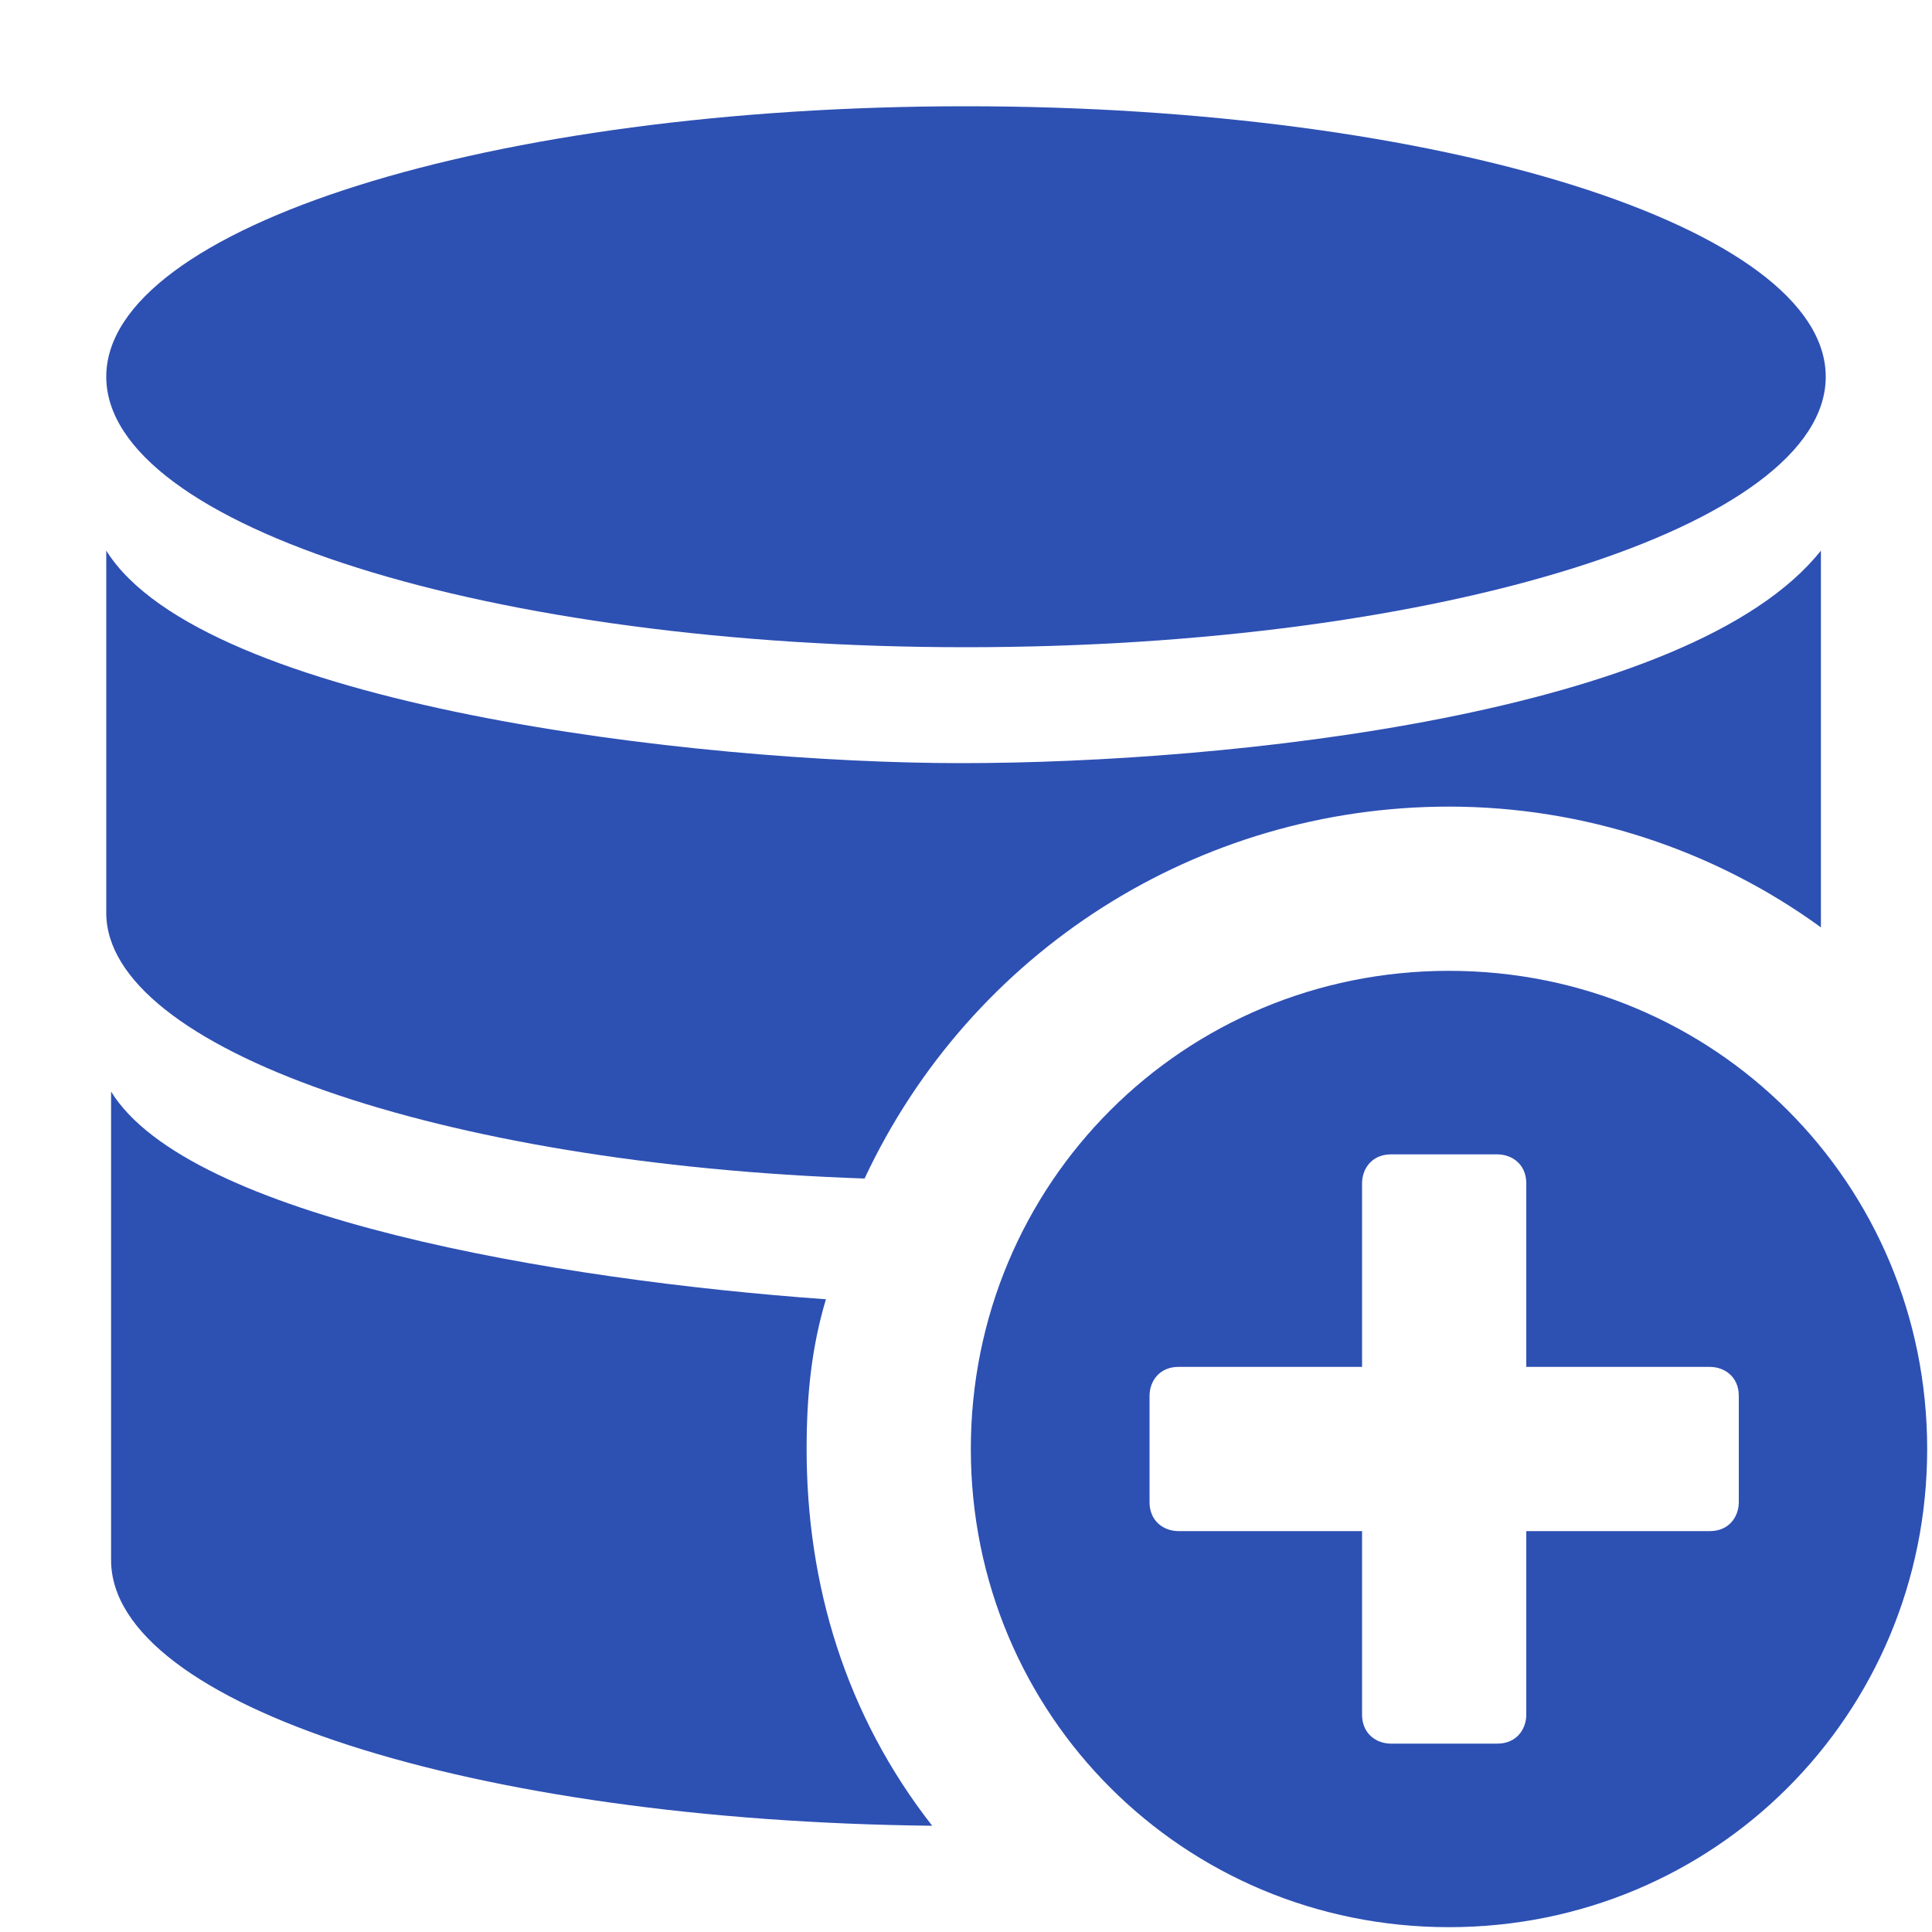
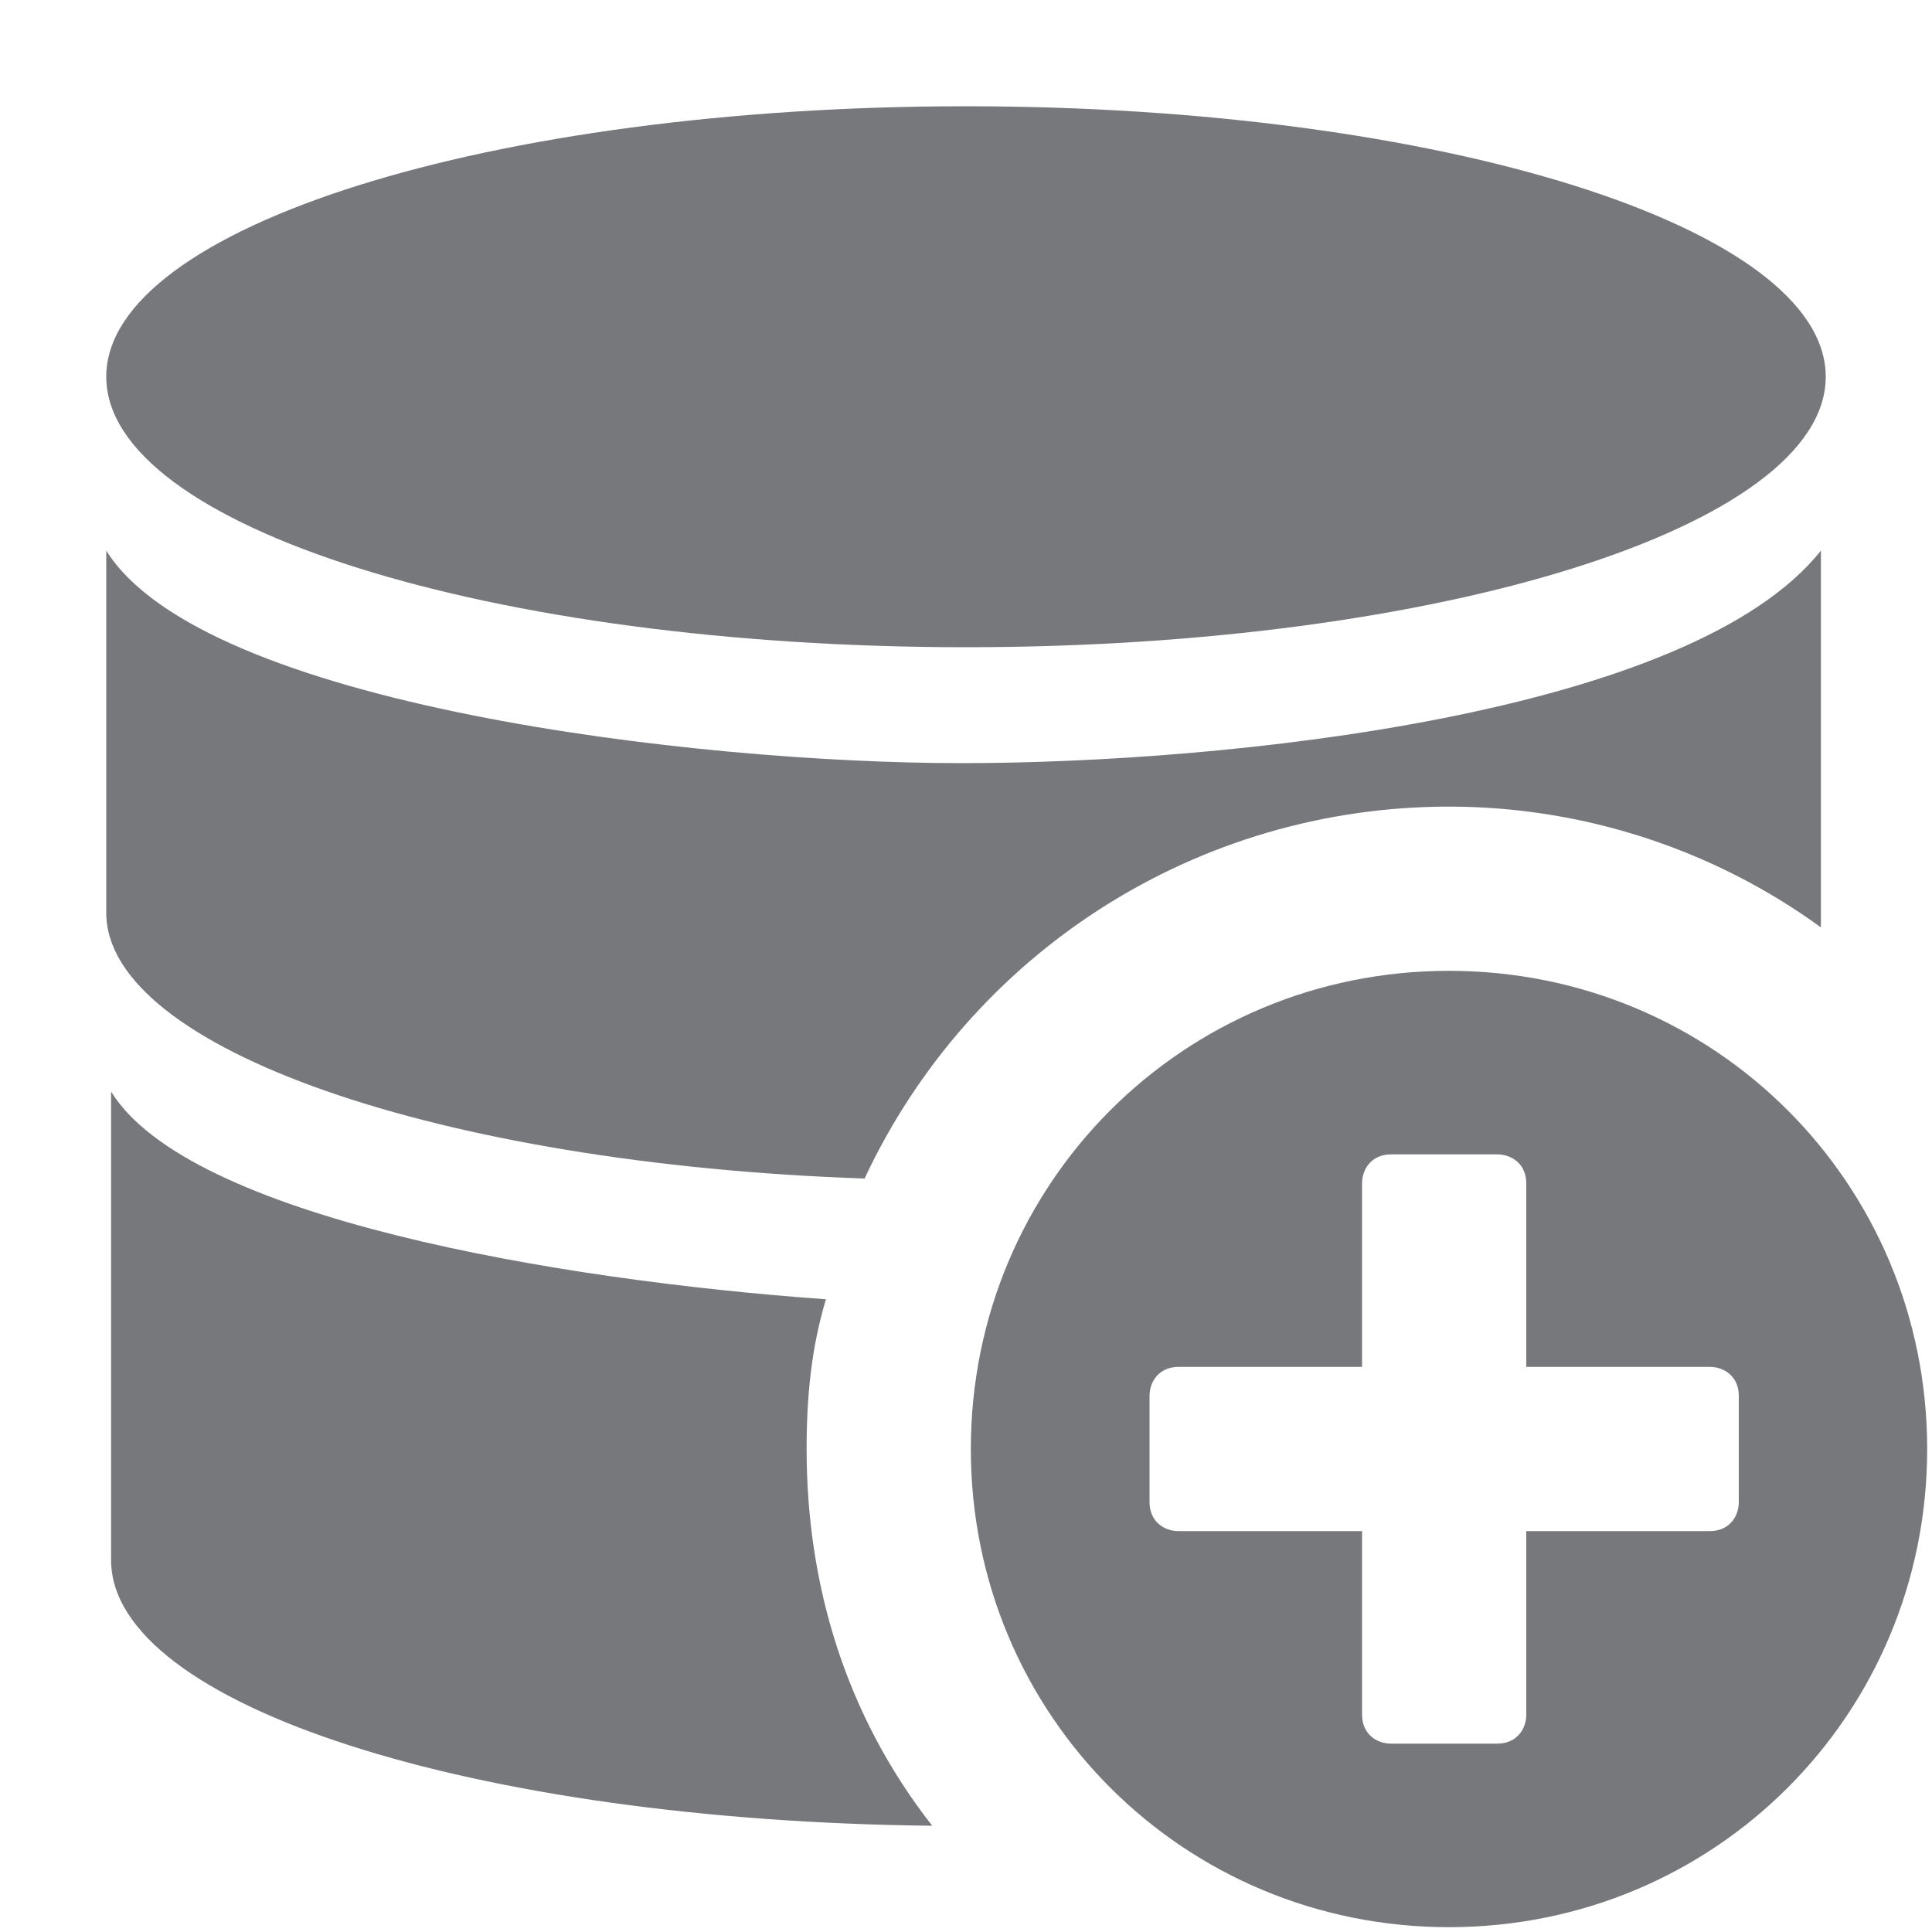
<svg xmlns="http://www.w3.org/2000/svg" version="1.1" id="Layer_1" x="0px" y="0px" viewBox="0 0 40 40" style="enable-background:new 0 0 40 40;" xml:space="preserve">
  <style type="text/css">
- 	.st0{fill:#2D50B3;fill-opacity:0;}
- 	.st1{fill:#2D50B3;}
+ 	.st0{fill:#76787C;fill-opacity:0;}
+ 	.st1{fill:#76787C;}
</style>
  <rect id="Canvas" class="st0" width="40" height="40" />
  <ellipse class="st1" cx="20" cy="7.8" rx="17.8" ry="5.6" />
-   <path class="st1" d="M30,20.1c-5.5,0-9.9,4.4-9.9,9.9s4.4,9.9,9.9,9.9s9.9-4.4,9.9-9.9S35.5,20.1,30,20.1L30,20.1z M35.4,31.7h-3.8  v3.8c0,0.3-0.2,0.6-0.6,0.6h0h-2.2c-0.3,0-0.6-0.2-0.6-0.6v-3.8h-3.8c-0.3,0-0.6-0.2-0.6-0.6v0v-2.2c0-0.3,0.2-0.6,0.6-0.6h3.8v-3.8  c0-0.3,0.2-0.6,0.6-0.6h2.2c0.3,0,0.6,0.2,0.6,0.6v3.8h3.8c0.3,0,0.6,0.2,0.6,0.6v0v2.2C36,31.4,35.8,31.7,35.4,31.7L35.4,31.7z" />
+   <path class="st1" d="M30,20.1c-5.5,0-9.9,4.4-9.9,9.9s4.4,9.9,9.9,9.9s9.9-4.4,9.9-9.9S35.5,20.1,30,20.1L30,20.1z M35.4,31.7h-3.8  v3.8c0,0.3-0.2,0.6-0.6,0.6l0,0h-2.2c-0.3,0-0.6-0.2-0.6-0.6v-3.8h-3.8c-0.3,0-0.6-0.2-0.6-0.6l0,0v-2.2c0-0.3,0.2-0.6,0.6-0.6h3.8  v-3.8c0-0.3,0.2-0.6,0.6-0.6H31c0.3,0,0.6,0.2,0.6,0.6v3.8h3.8c0.3,0,0.6,0.2,0.6,0.6l0,0v2.2C36,31.4,35.8,31.7,35.4,31.7  L35.4,31.7z" />
  <path class="st1" d="M16.7,30c0-1.1,0.1-2.1,0.4-3.1c-5.6-0.4-13.2-1.7-14.8-4.3v9.7c0,3,7.5,5.4,17,5.5  C17.5,35.5,16.7,32.8,16.7,30z" />
  <path class="st1" d="M30,16.7c2.8,0,5.5,0.9,7.7,2.5c0-0.1,0-0.2,0-0.3v-7.5c-2.7,3.4-12.3,4.4-17.8,4.4S4.2,14.6,2.2,11.4v7.5  c0,2.8,6.9,5.2,15.7,5.5C20.1,19.7,24.8,16.7,30,16.7z" />
</svg>
